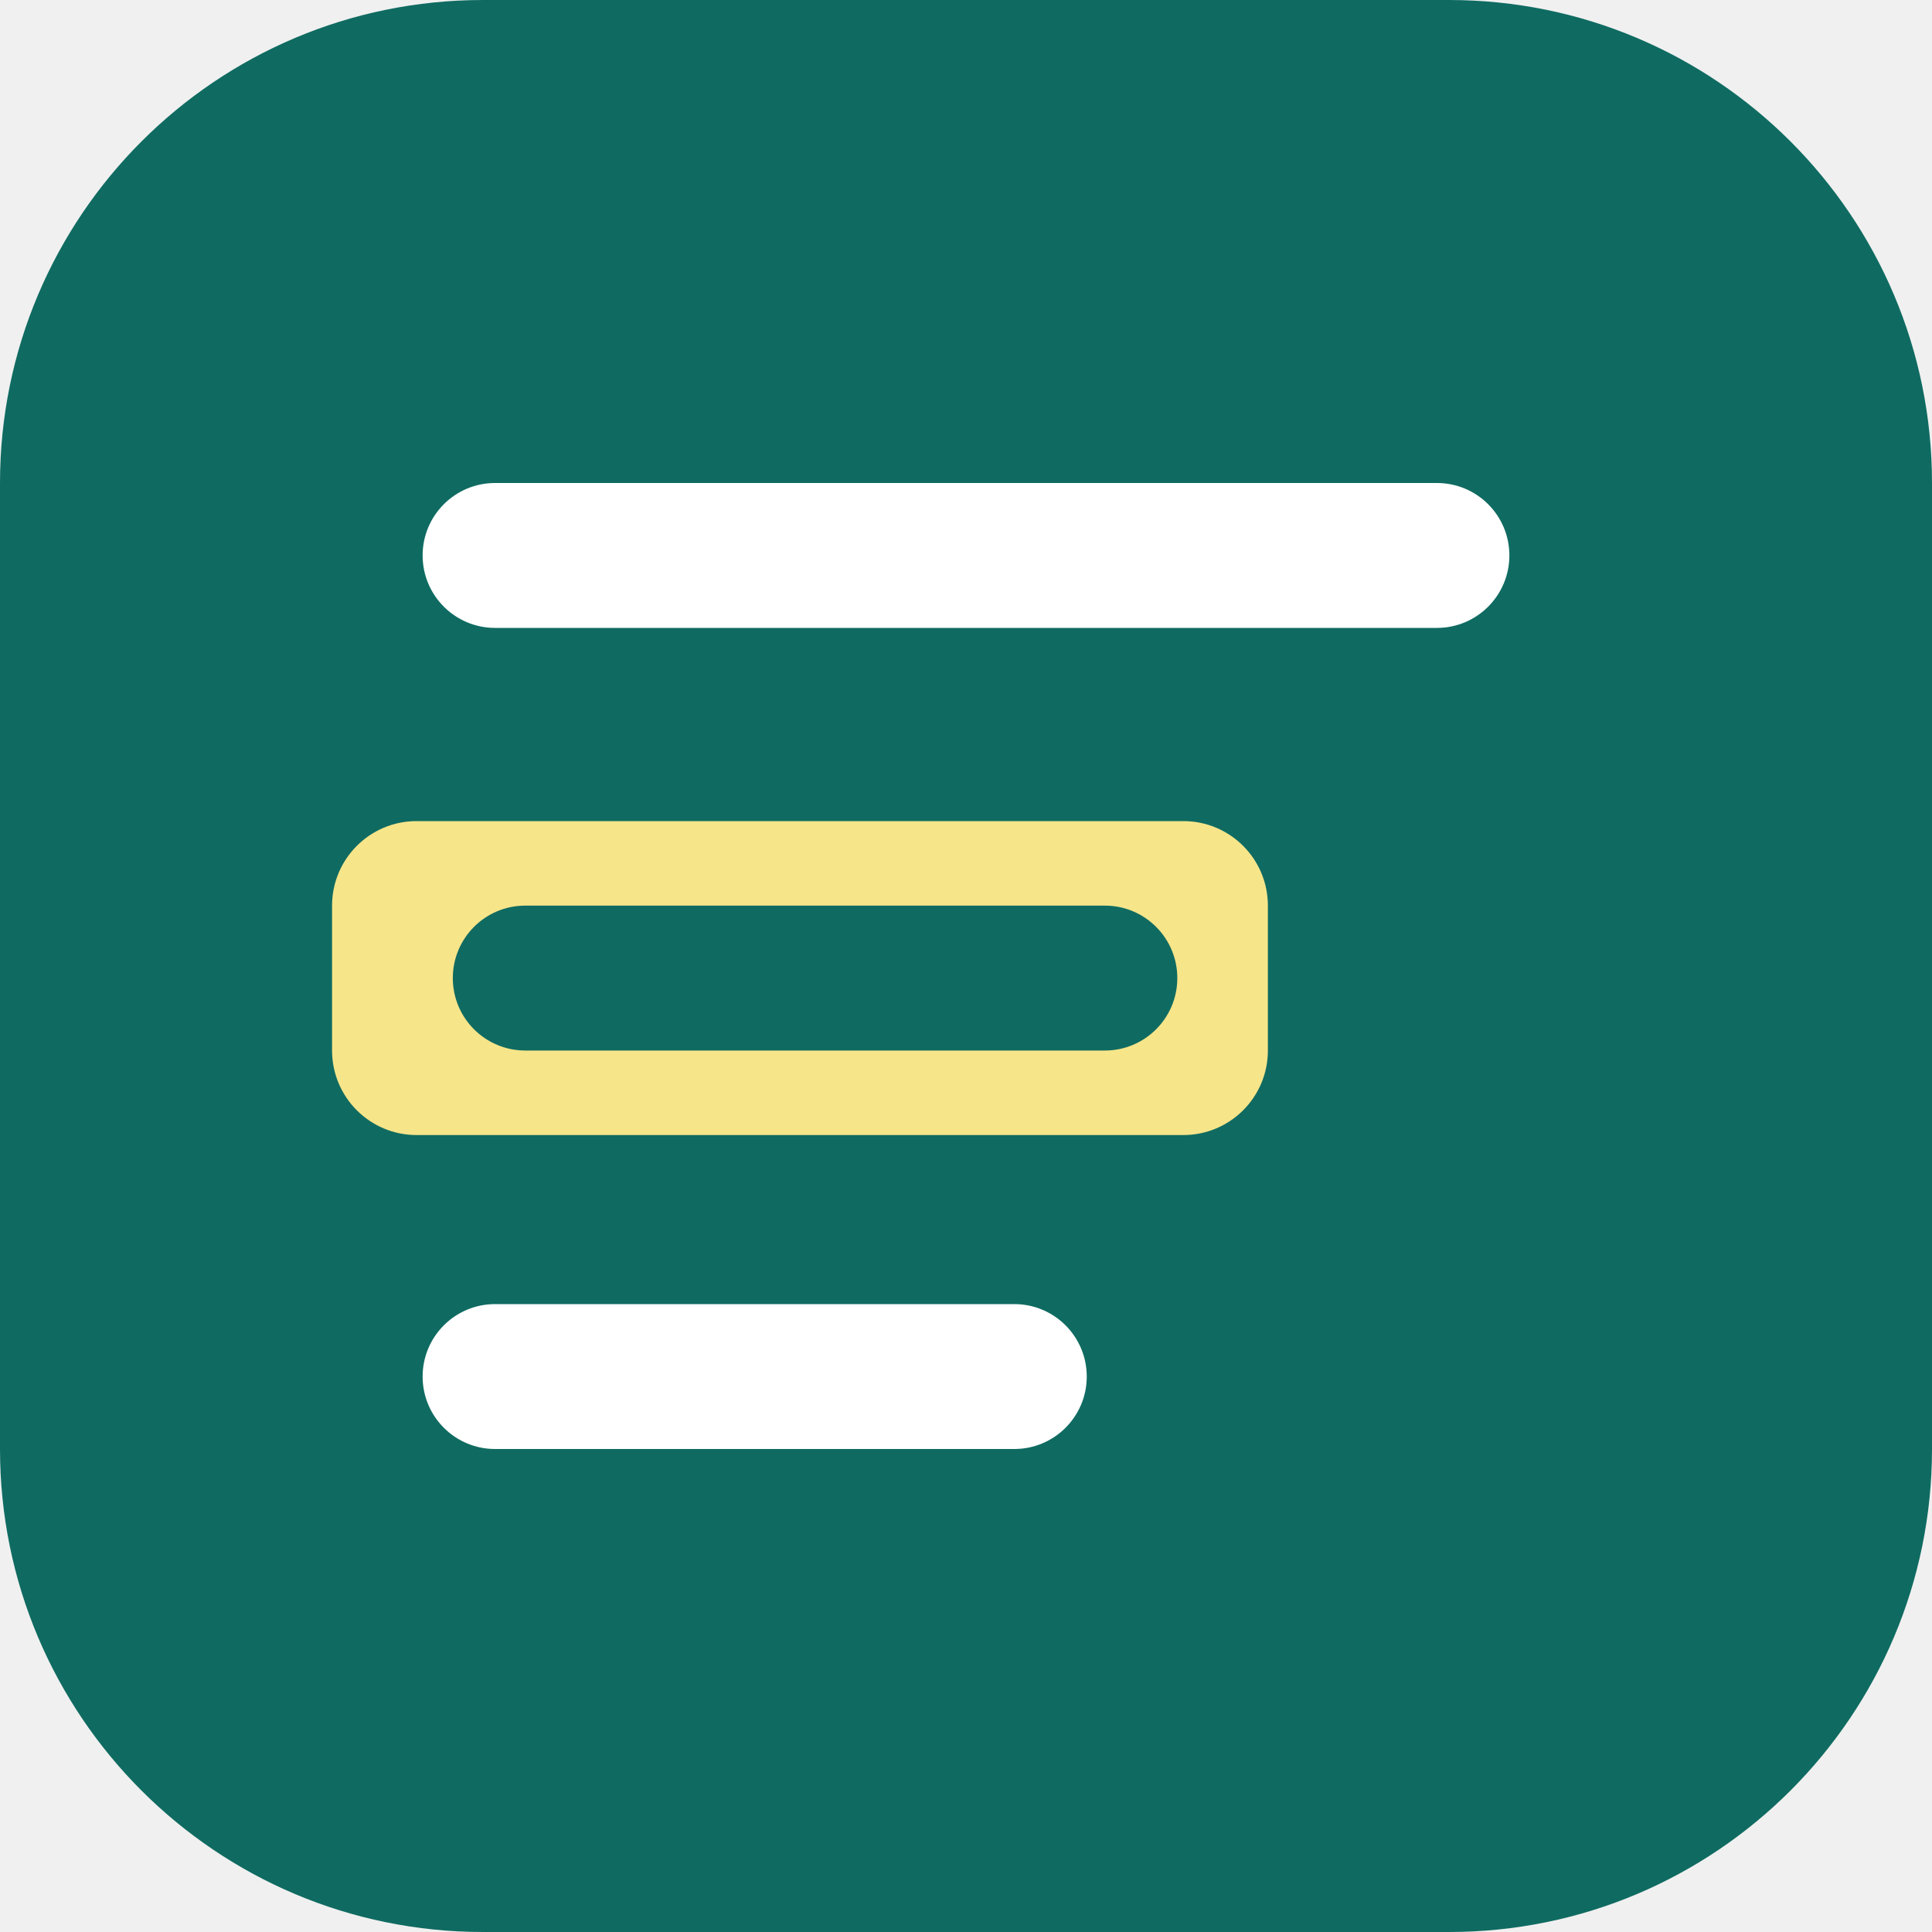
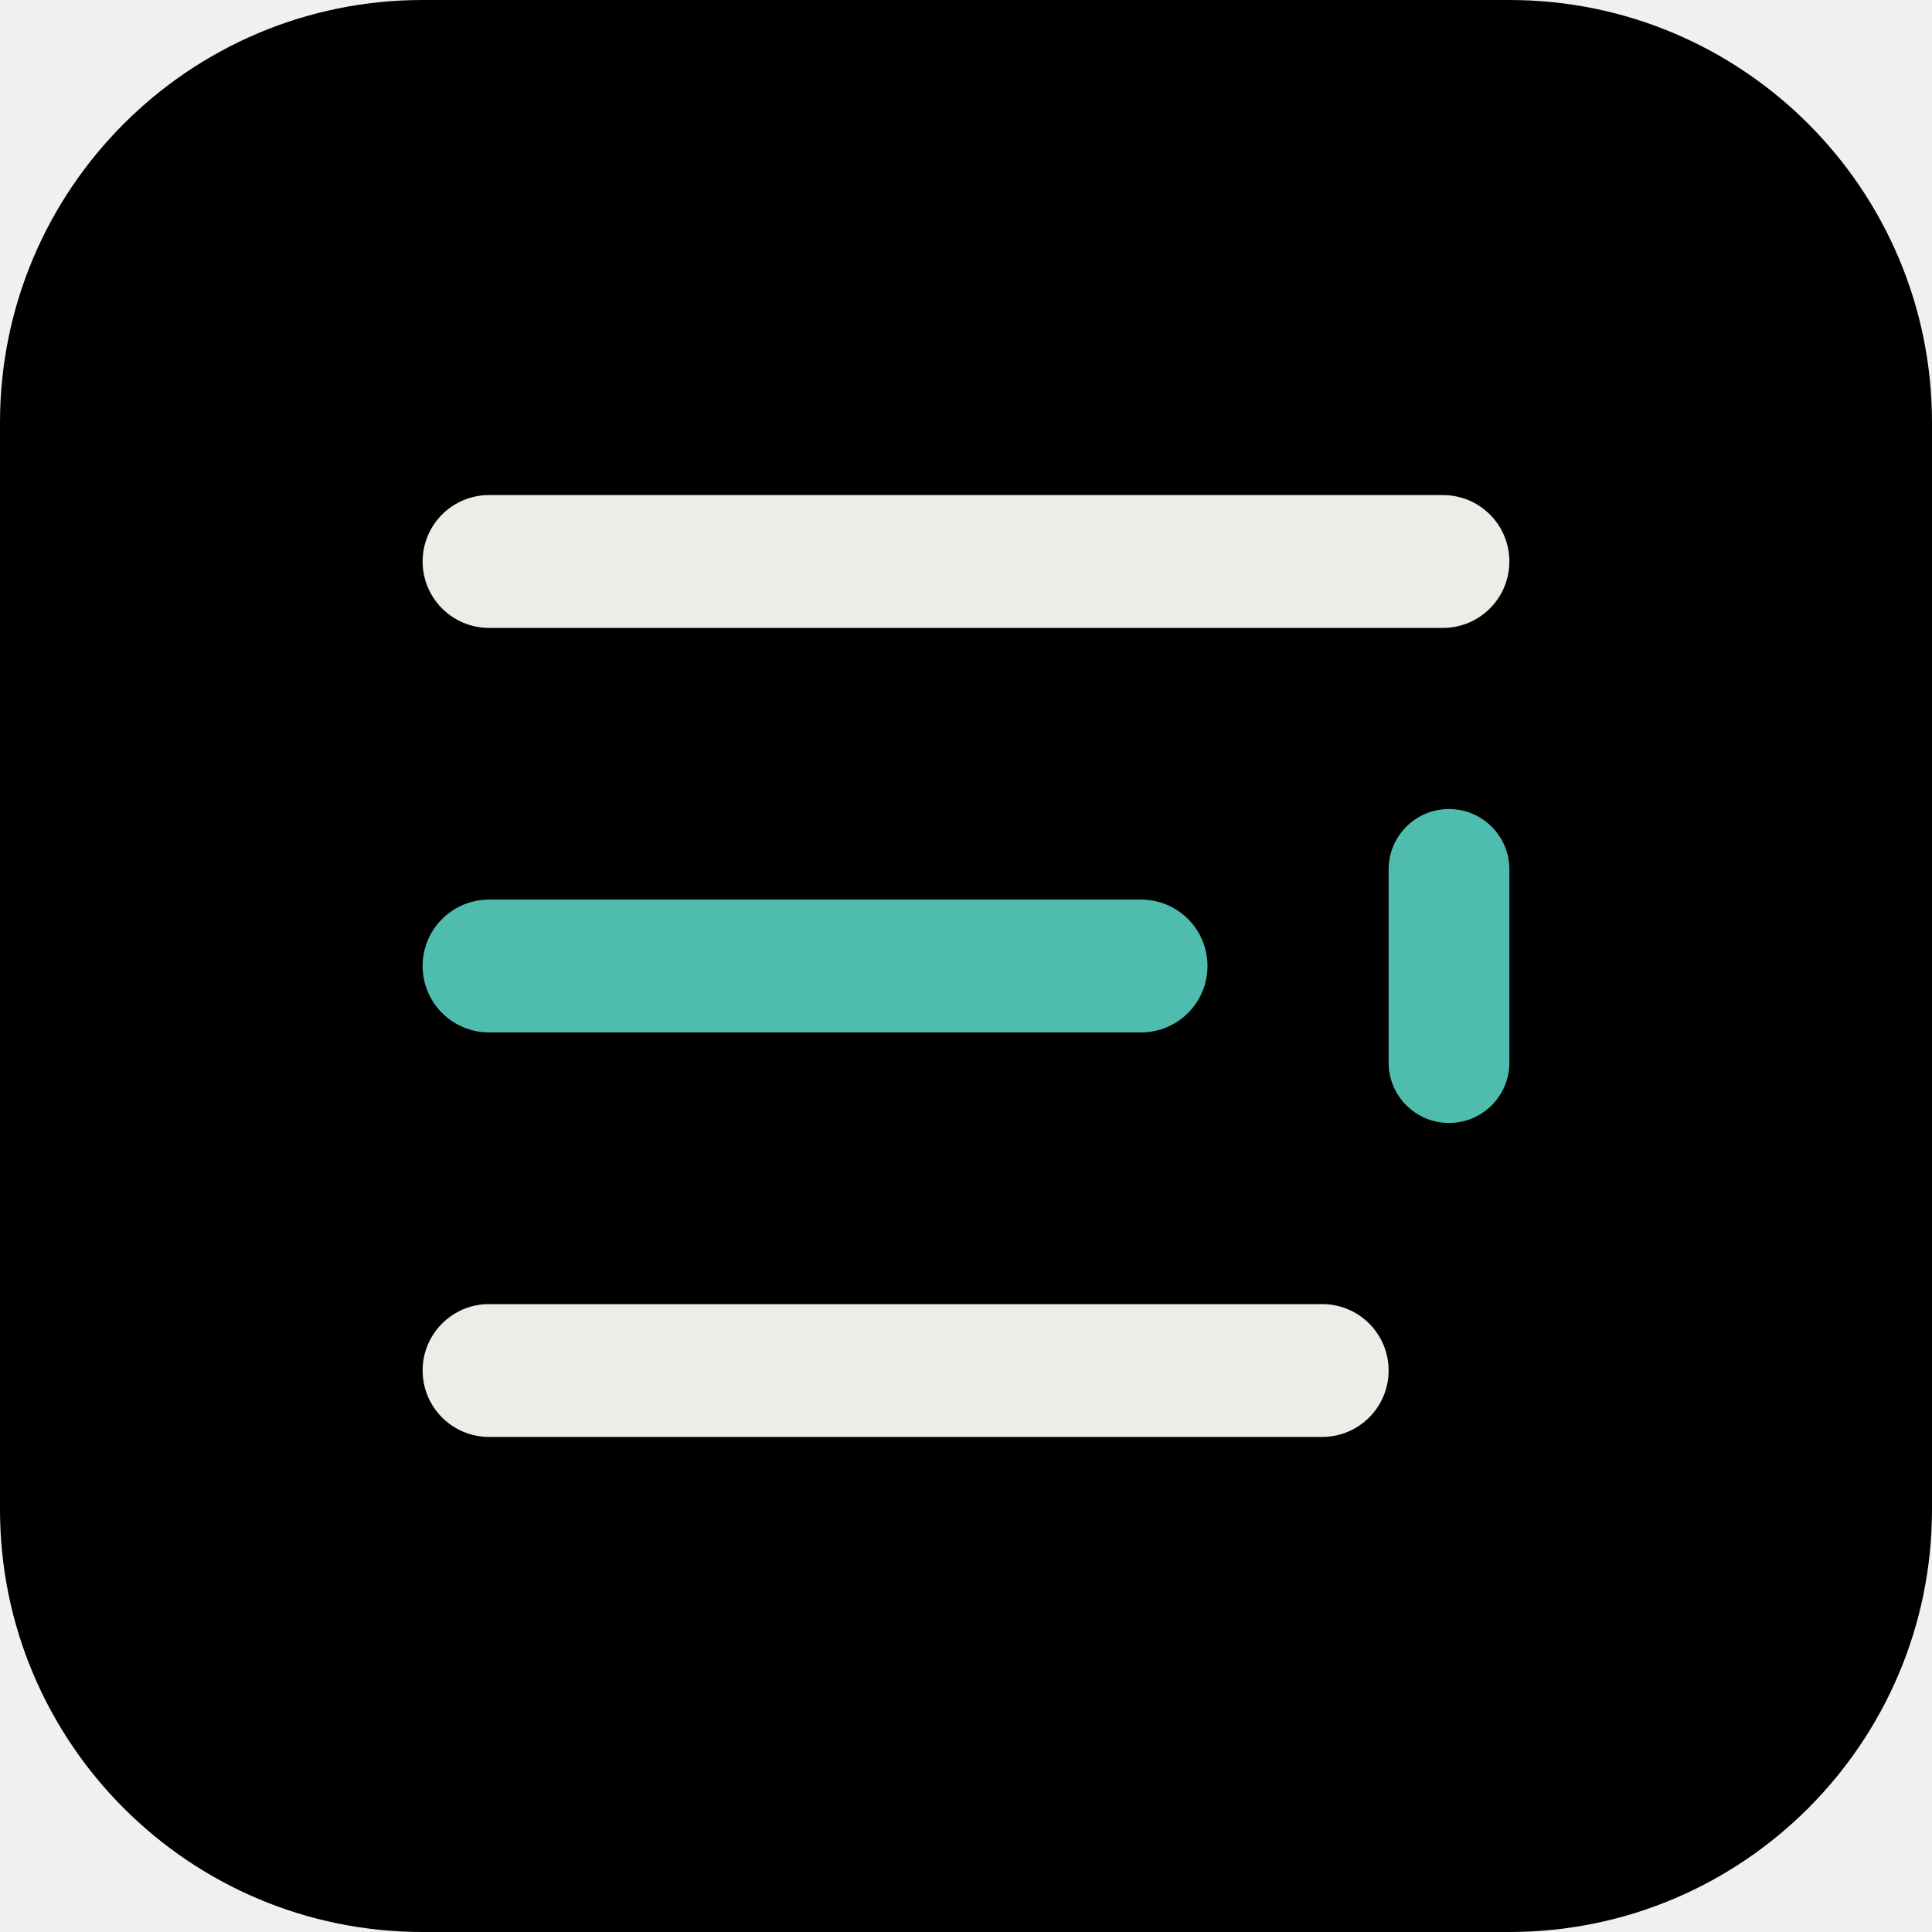
<svg xmlns="http://www.w3.org/2000/svg" viewBox="0 0 32 32" fill="none">
-   <rect width="32" height="32" rx="8" fill="#0F6B61" />
-   <rect x="7" y="8" width="18" height="2.4" rx="1.2" fill="#fff" />
-   <rect x="5.5" y="13.6" width="15.5" height="5.2" rx="1.4" fill="#F7E58A" />
-   <rect x="7.5" y="15" width="12" height="2.4" rx="1.2" fill="#0F6B61" />
-   <rect x="7" y="21.6" width="11" height="2.4" rx="1.2" fill="#fff" />
+   <rect width="32" height="32" rx="7" fill="#000" />
+   <rect x="7" y="8.2" width="18" height="2.2" rx="1.1" fill="#EDECE6" />
+   <rect x="7" y="14.9" width="13" height="2.2" rx="1.1" fill="#4FBDAE" />
+   <rect x="7" y="21.6" width="16" height="2.2" rx="1.1" fill="#EDECE6" />
+   <rect x="23" y="13.4" width="2" height="5.2" rx="1" fill="#4FBDAE" />
</svg>
